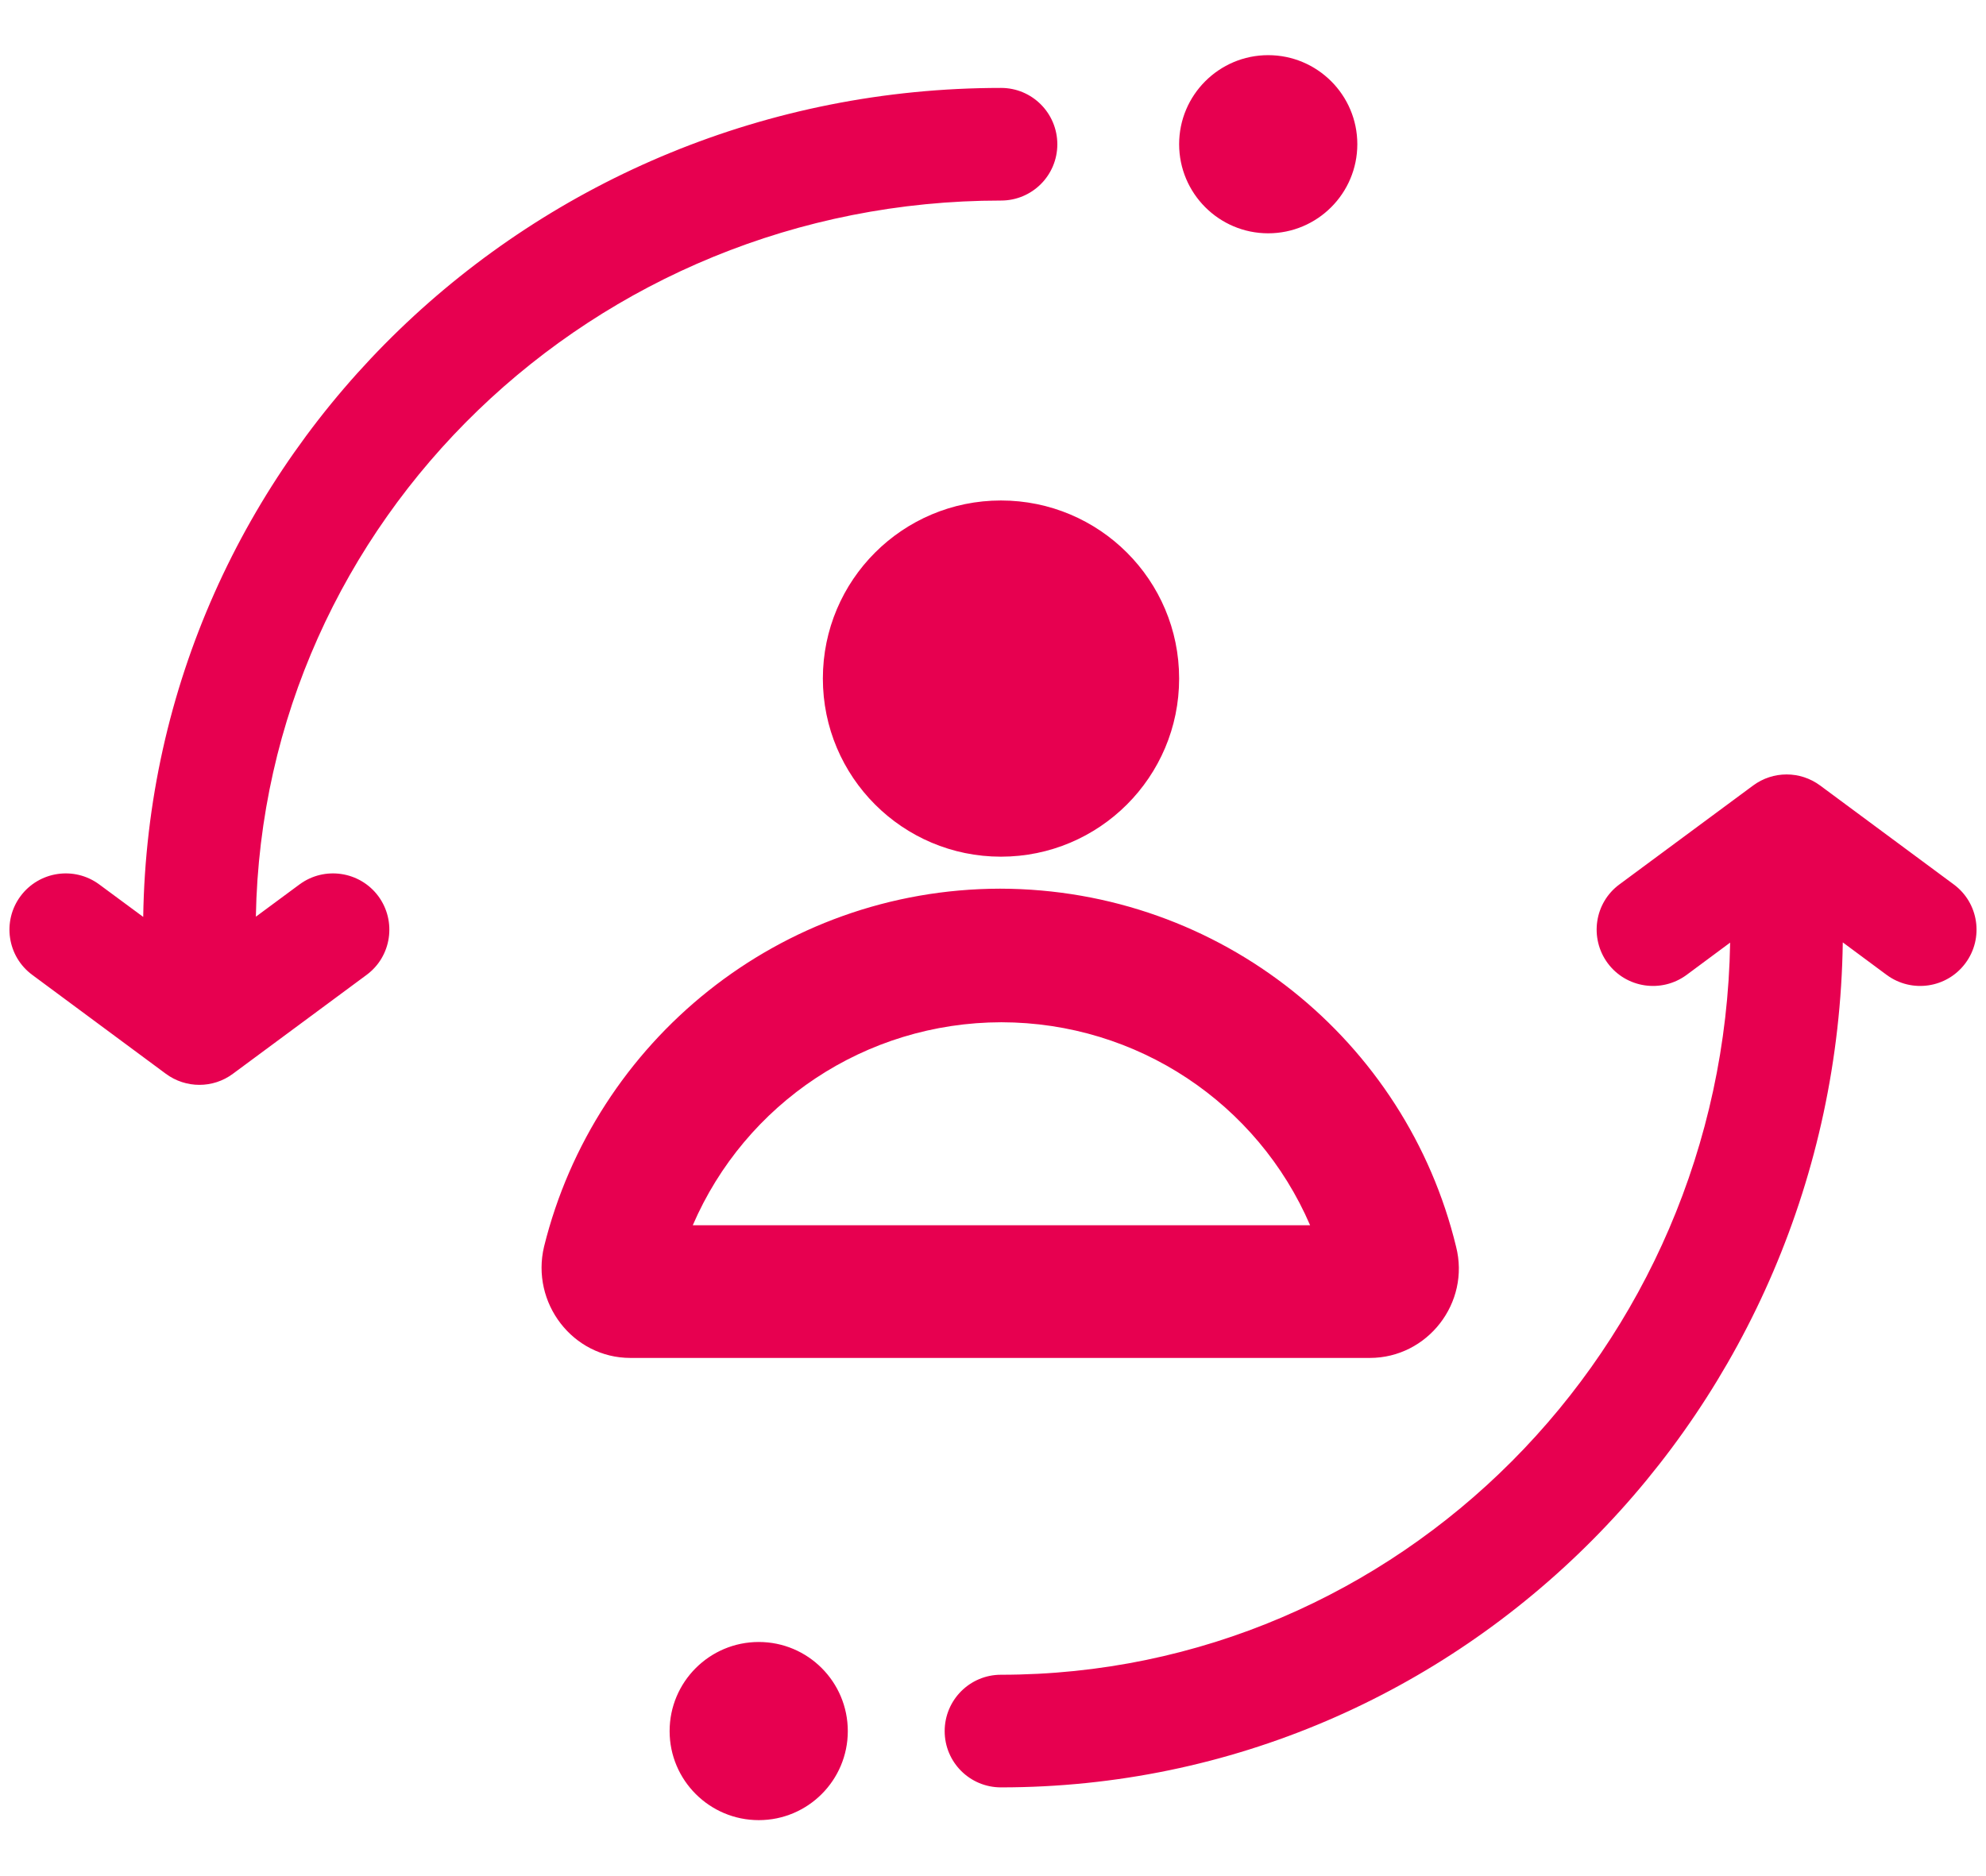
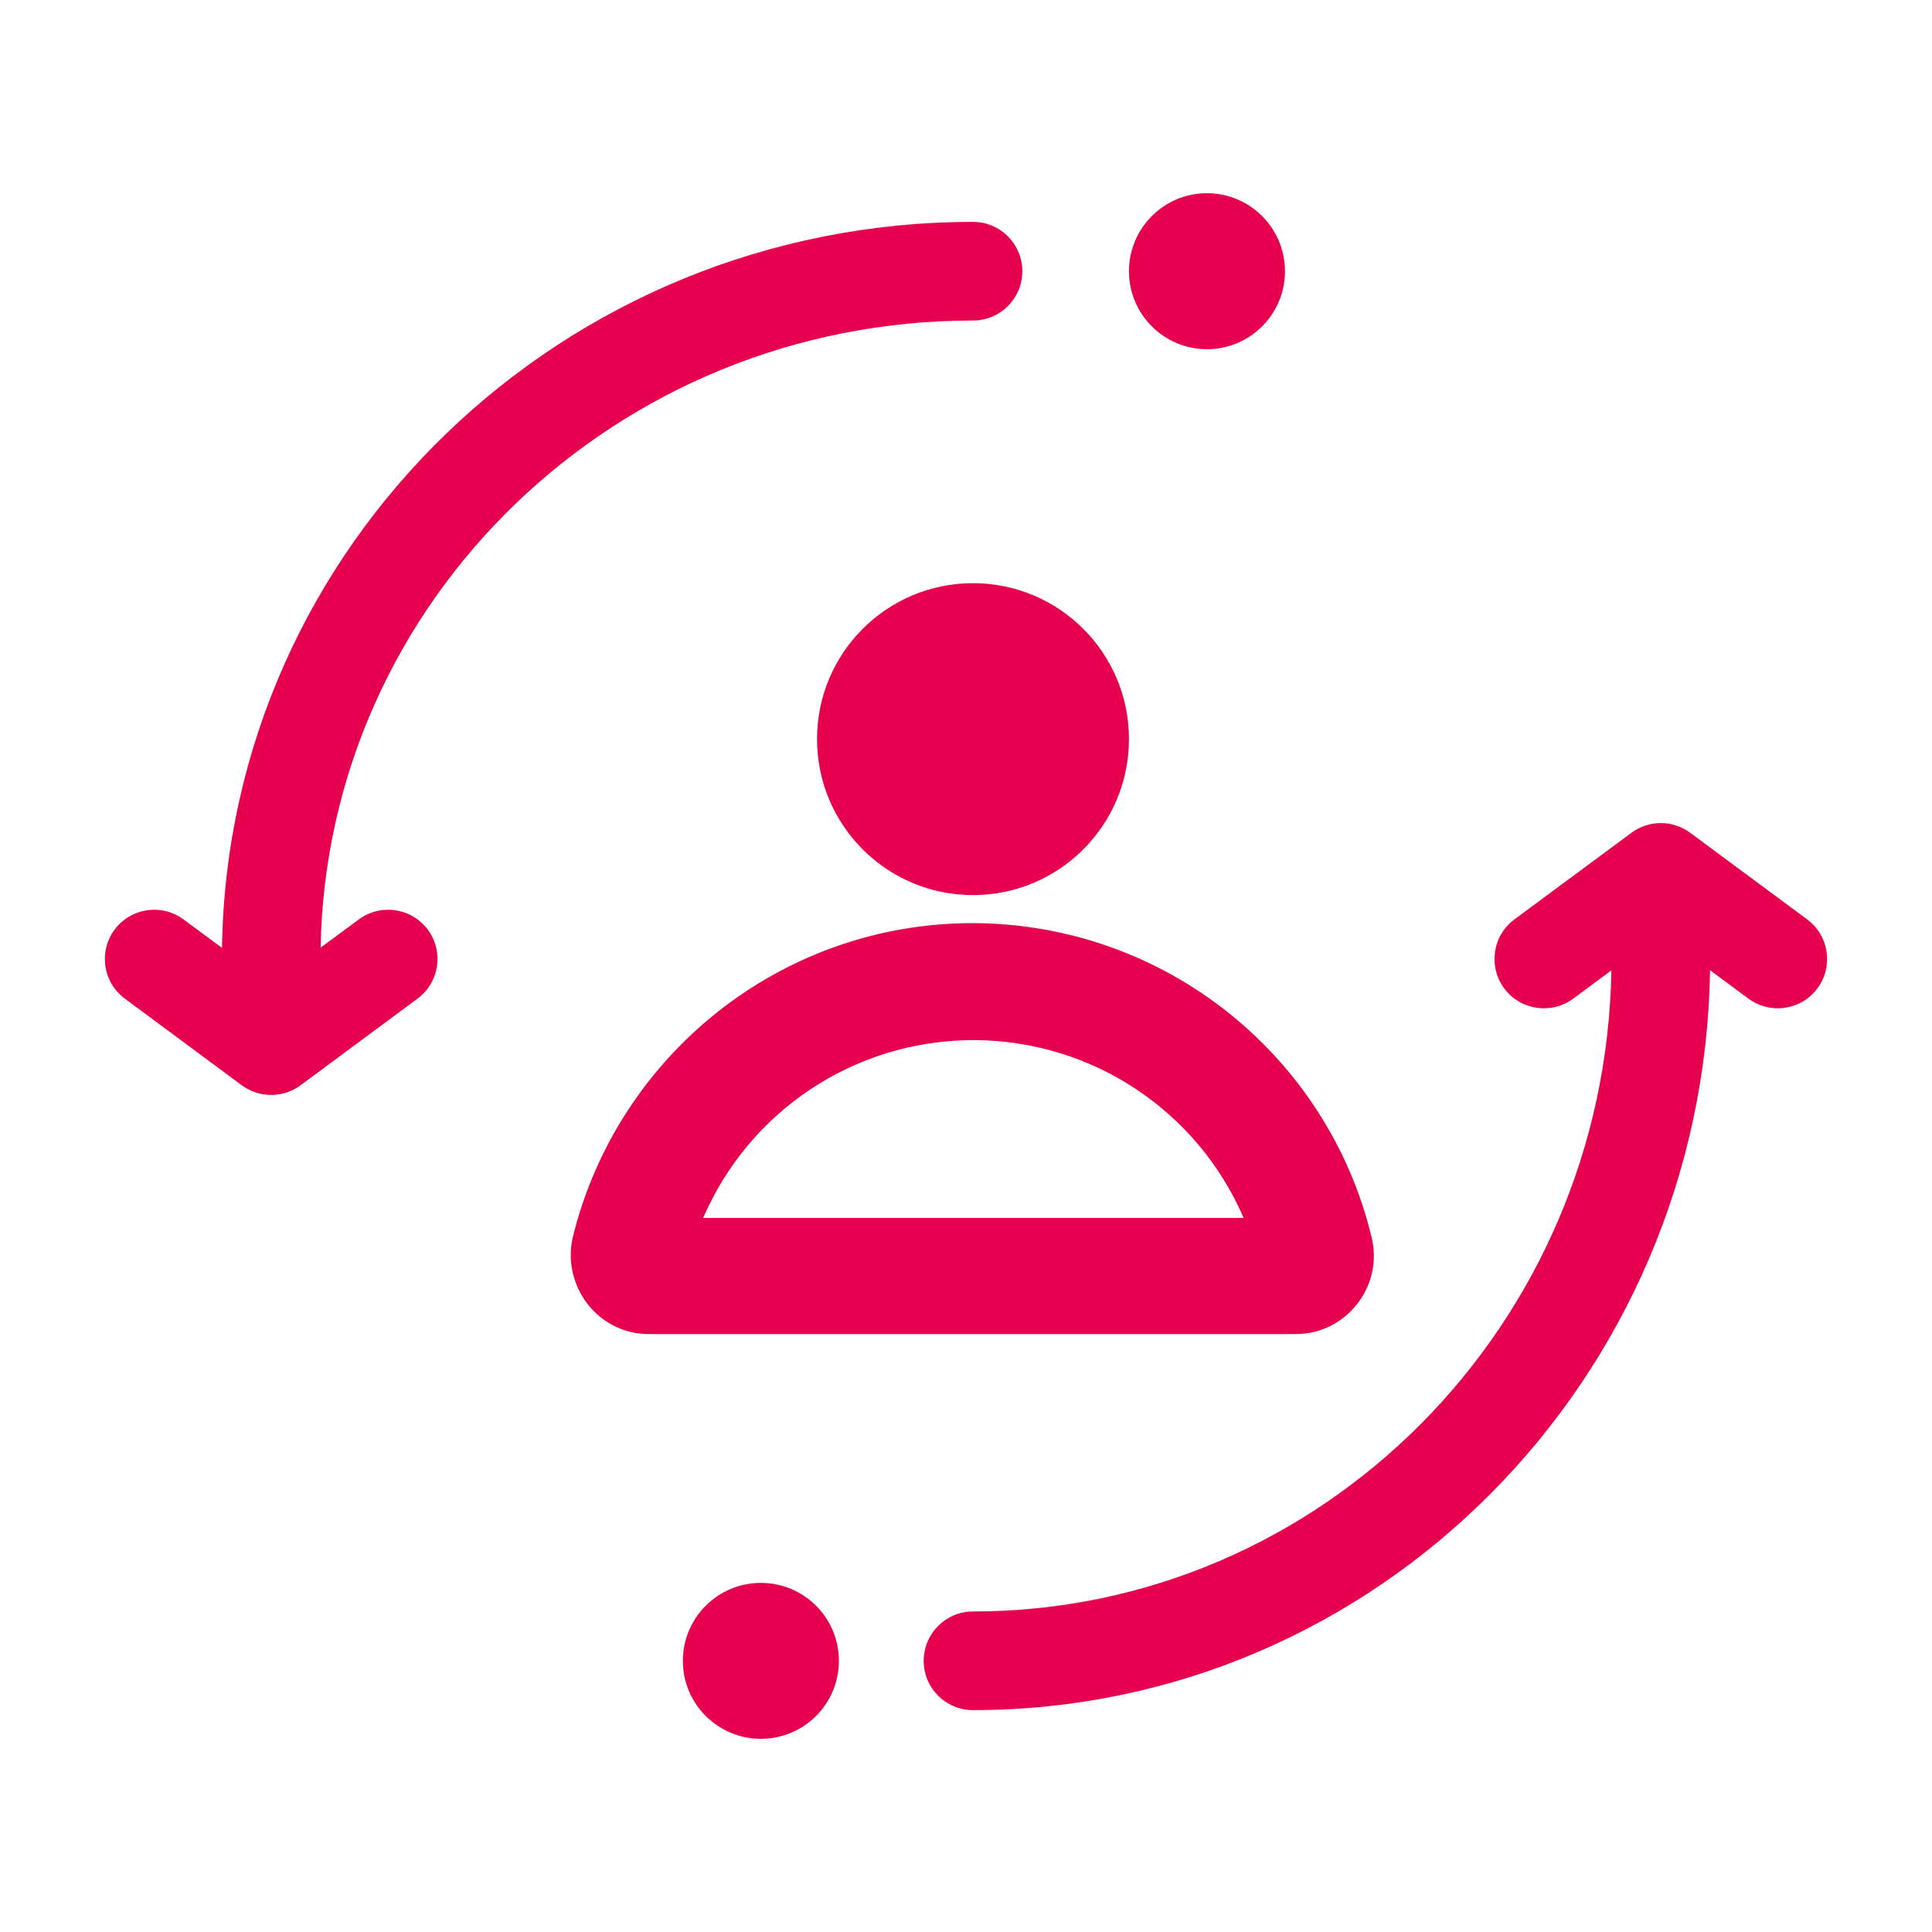
- <svg xmlns="http://www.w3.org/2000/svg" width="18" height="17" viewBox="0 0 18 17" fill="none">
-   <path id="Union" fill-rule="evenodd" clip-rule="evenodd" d="M12.302 1.307C12.302 1.753 11.94 2.115 11.494 2.115C11.049 2.115 10.687 1.753 10.687 1.307C10.687 0.862 11.049 0.5 11.494 0.5C11.94 0.5 12.302 0.862 12.302 1.307ZM7.684 15.693C7.684 16.138 7.323 16.5 6.877 16.5C6.431 16.5 6.069 16.138 6.069 15.693C6.069 15.247 6.431 14.885 6.877 14.885C7.323 14.885 7.684 15.247 7.684 15.693ZM2.319 8.31C2.383 4.724 5.373 1.818 9.073 1.818C9.355 1.818 9.583 1.59 9.583 1.308C9.583 1.026 9.355 0.797 9.073 0.797C4.828 0.797 1.361 4.142 1.298 8.312L0.9 8.018C0.673 7.85 0.354 7.898 0.186 8.124C0.018 8.351 0.066 8.671 0.293 8.838L1.503 9.734C1.684 9.868 1.931 9.868 2.111 9.734L3.322 8.838C3.549 8.671 3.596 8.351 3.429 8.124C3.261 7.898 2.941 7.85 2.714 8.018L2.319 8.31ZM16.702 8.543L17.1 8.838C17.327 9.005 17.646 8.958 17.814 8.731C17.982 8.504 17.934 8.184 17.707 8.017L16.497 7.121C16.316 6.987 16.07 6.987 15.889 7.121L14.678 8.017C14.451 8.184 14.404 8.504 14.571 8.731C14.739 8.958 15.059 9.005 15.286 8.838L15.681 8.545C15.619 12.23 12.674 15.182 9.072 15.182C8.79 15.182 8.562 15.411 8.562 15.693C8.562 15.975 8.79 16.203 9.072 16.203C13.257 16.203 16.641 12.775 16.702 8.543ZM9.072 7.766C9.964 7.766 10.687 7.043 10.687 6.151C10.687 5.259 9.964 4.537 9.072 4.537C8.181 4.537 7.458 5.259 7.458 6.151C7.458 7.043 8.181 7.766 9.072 7.766ZM11.874 11.107C11.398 10.003 10.31 9.269 9.076 9.267C7.843 9.269 6.755 10.003 6.279 11.107H11.874ZM4.931 11.301C5.391 9.439 7.066 8.06 9.064 8.056C11.071 8.06 12.746 9.439 13.197 11.301C13.327 11.81 12.939 12.31 12.415 12.31H5.714C5.19 12.31 4.81 11.81 4.931 11.301ZM9.064 8.056C9.067 8.056 9.07 8.056 9.072 8.056H9.056C9.059 8.056 9.062 8.056 9.064 8.056Z" fill="#E70050" />
+ <svg xmlns="http://www.w3.org/2000/svg" width="20" height="20" viewBox="0 0 20 20" fill="none">
+   <path fill-rule="evenodd" clip-rule="evenodd" d="M13.302 2.808C13.302 3.253 12.94 3.615 12.494 3.615C12.049 3.615 11.687 3.253 11.687 2.808C11.687 2.362 12.049 2 12.494 2C12.94 2 13.302 2.362 13.302 2.808ZM8.684 17.193C8.684 17.639 8.323 18 7.877 18C7.431 18 7.069 17.639 7.069 17.193C7.069 16.747 7.431 16.386 7.877 16.386C8.323 16.386 8.684 16.747 8.684 17.193ZM3.319 9.81C3.383 6.224 6.373 3.318 10.073 3.318C10.355 3.318 10.583 3.09 10.583 2.808C10.583 2.526 10.355 2.297 10.073 2.297C5.828 2.297 2.361 5.643 2.298 9.812L1.9 9.518C1.673 9.35 1.354 9.398 1.186 9.624C1.018 9.851 1.066 10.171 1.293 10.338L2.503 11.235C2.684 11.368 2.931 11.368 3.111 11.235L4.322 10.338C4.549 10.171 4.596 9.851 4.429 9.624C4.261 9.398 3.941 9.35 3.714 9.518L3.319 9.81ZM17.702 10.043L18.1 10.338C18.327 10.505 18.646 10.458 18.814 10.231C18.982 10.004 18.934 9.685 18.707 9.517L17.497 8.621C17.316 8.487 17.07 8.487 16.889 8.621L15.678 9.517C15.451 9.685 15.404 10.004 15.571 10.231C15.739 10.458 16.059 10.505 16.286 10.338L16.681 10.045C16.619 13.73 13.674 16.682 10.072 16.682C9.79 16.682 9.562 16.911 9.562 17.193C9.562 17.475 9.79 17.703 10.072 17.703C14.257 17.703 17.641 14.275 17.702 10.043ZM10.072 9.266C10.964 9.266 11.687 8.543 11.687 7.651C11.687 6.759 10.964 6.037 10.072 6.037C9.181 6.037 8.458 6.759 8.458 7.651C8.458 8.543 9.181 9.266 10.072 9.266ZM12.874 12.608C12.398 11.503 11.31 10.769 10.076 10.767C8.843 10.769 7.755 11.503 7.279 12.608H12.874ZM5.931 12.801C6.391 10.939 8.066 9.56 10.064 9.556C12.071 9.56 13.746 10.939 14.197 12.801C14.327 13.31 13.939 13.81 13.415 13.81H6.714C6.19 13.81 5.81 13.31 5.931 12.801ZM10.064 9.556C10.067 9.556 10.07 9.556 10.072 9.556H10.056C10.059 9.556 10.062 9.556 10.064 9.556Z" fill="#E70050" />
</svg>
